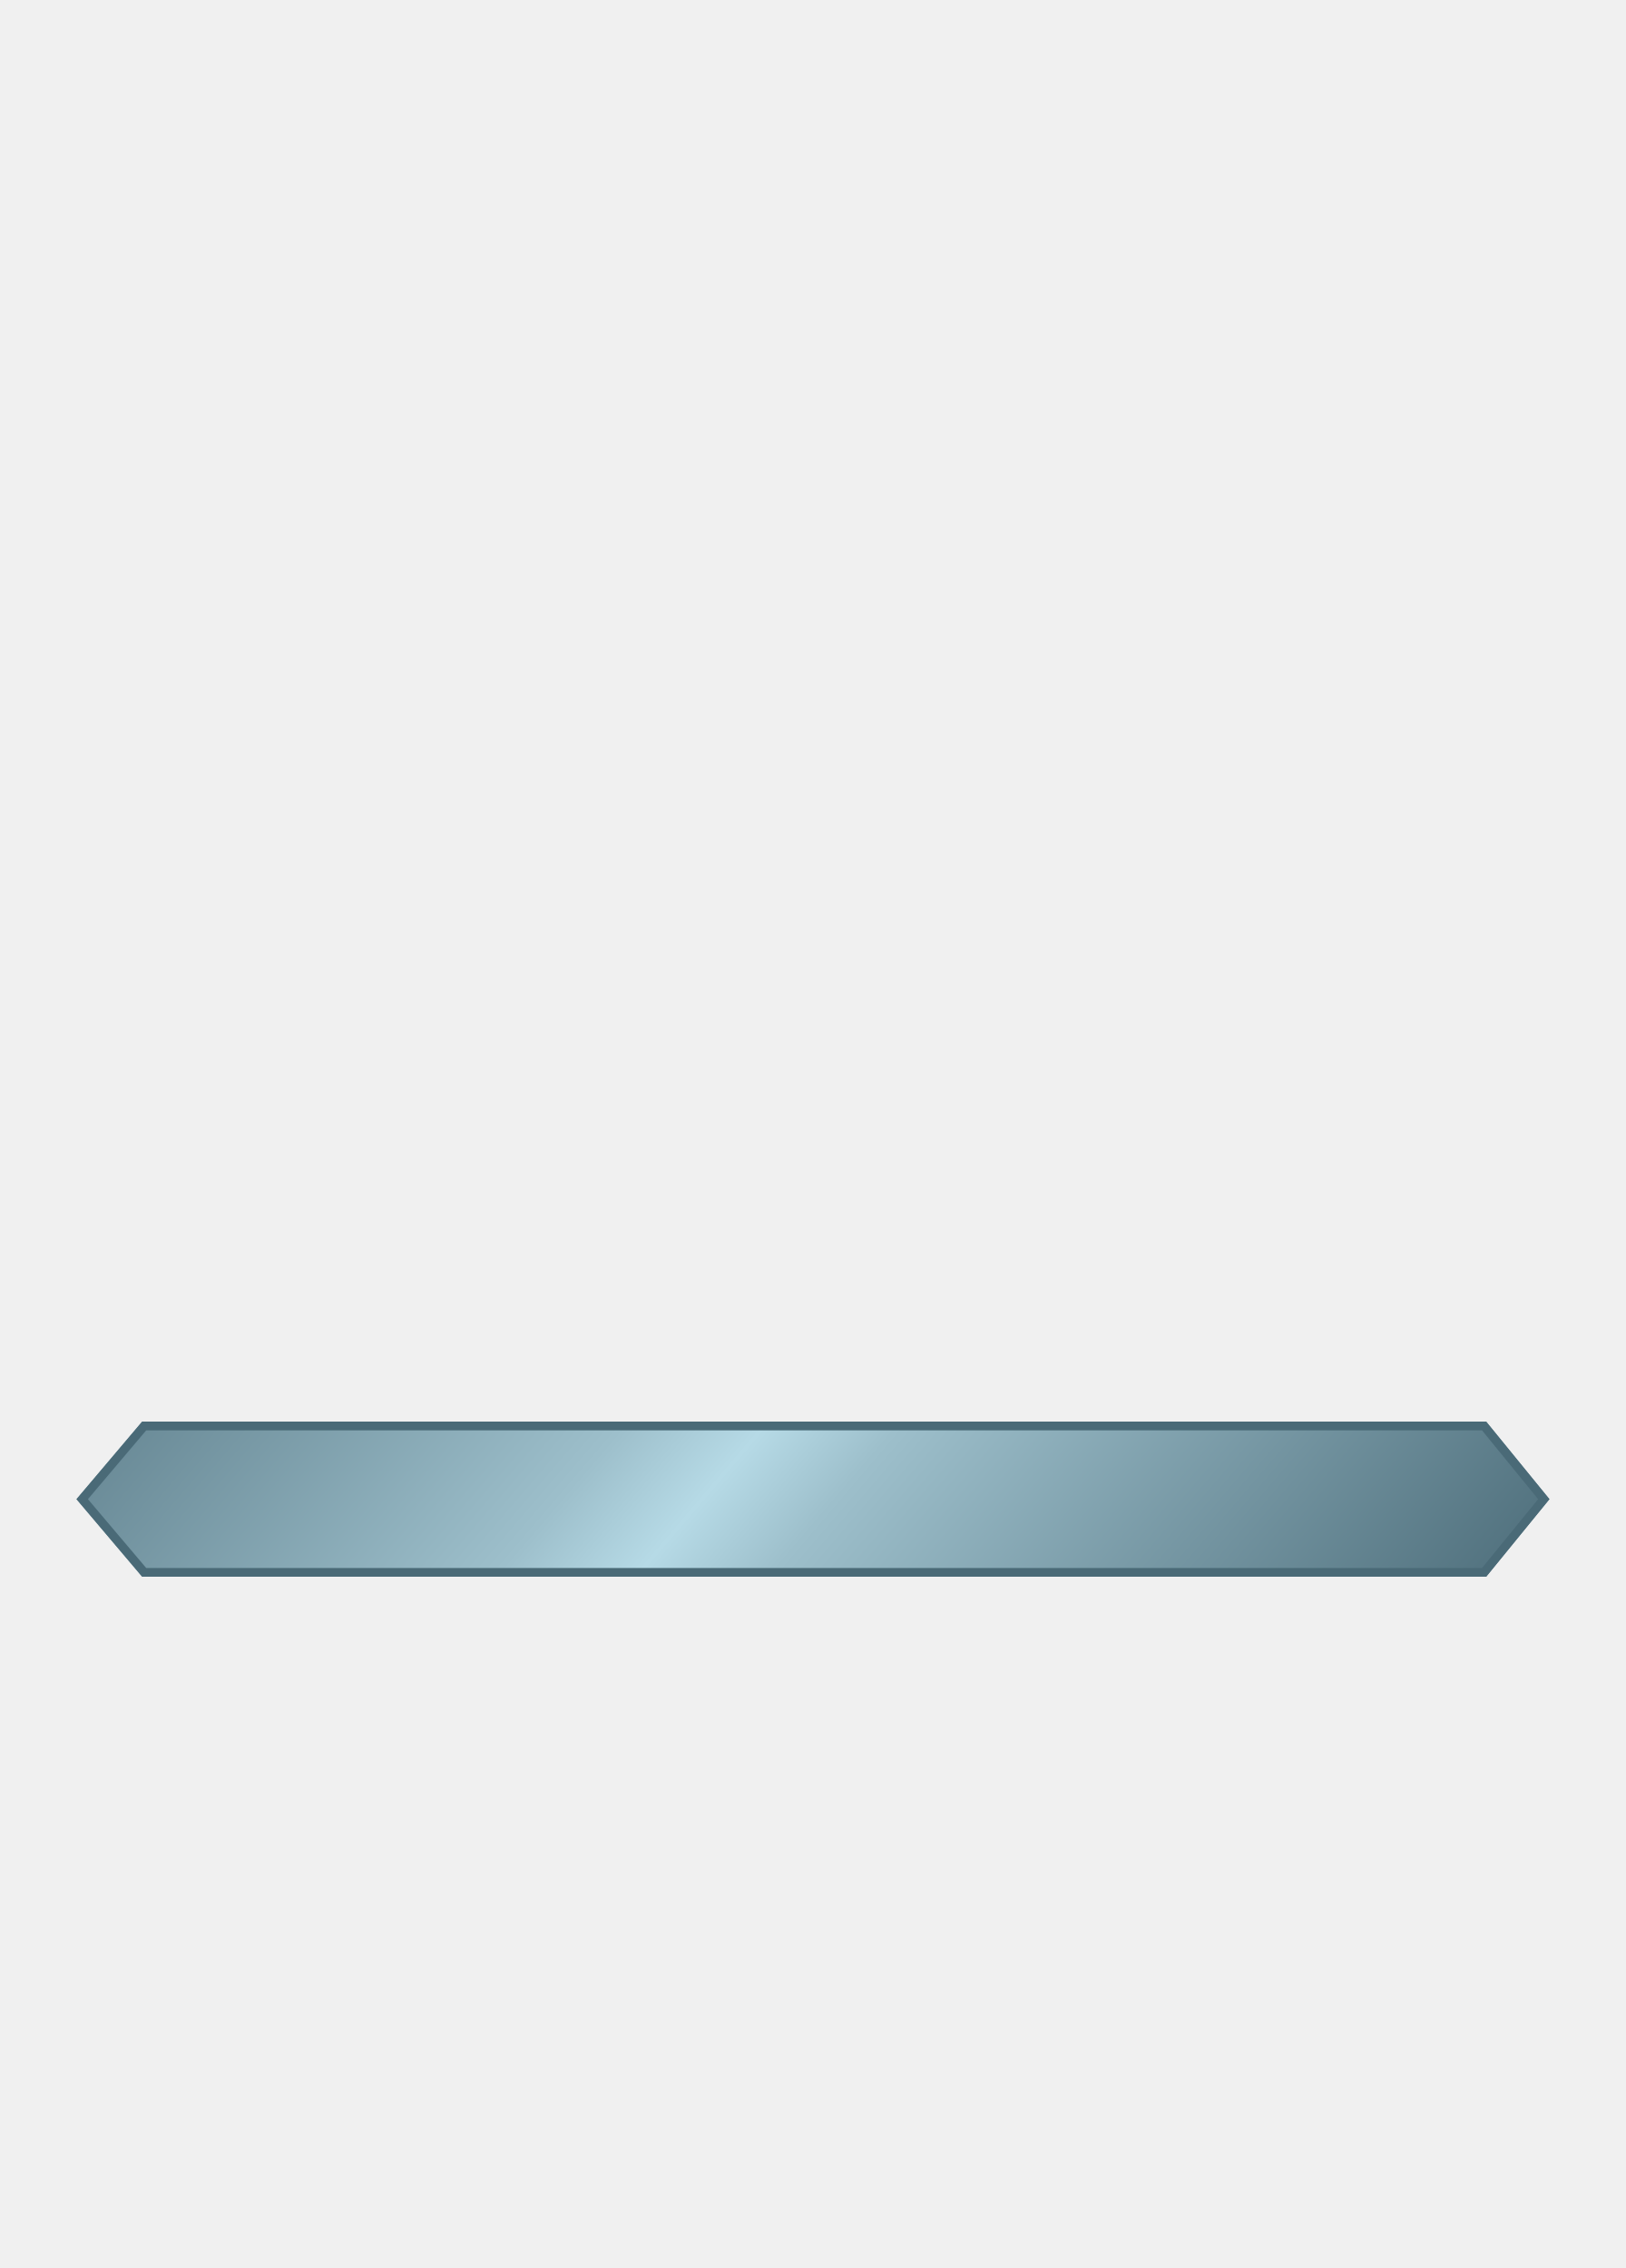
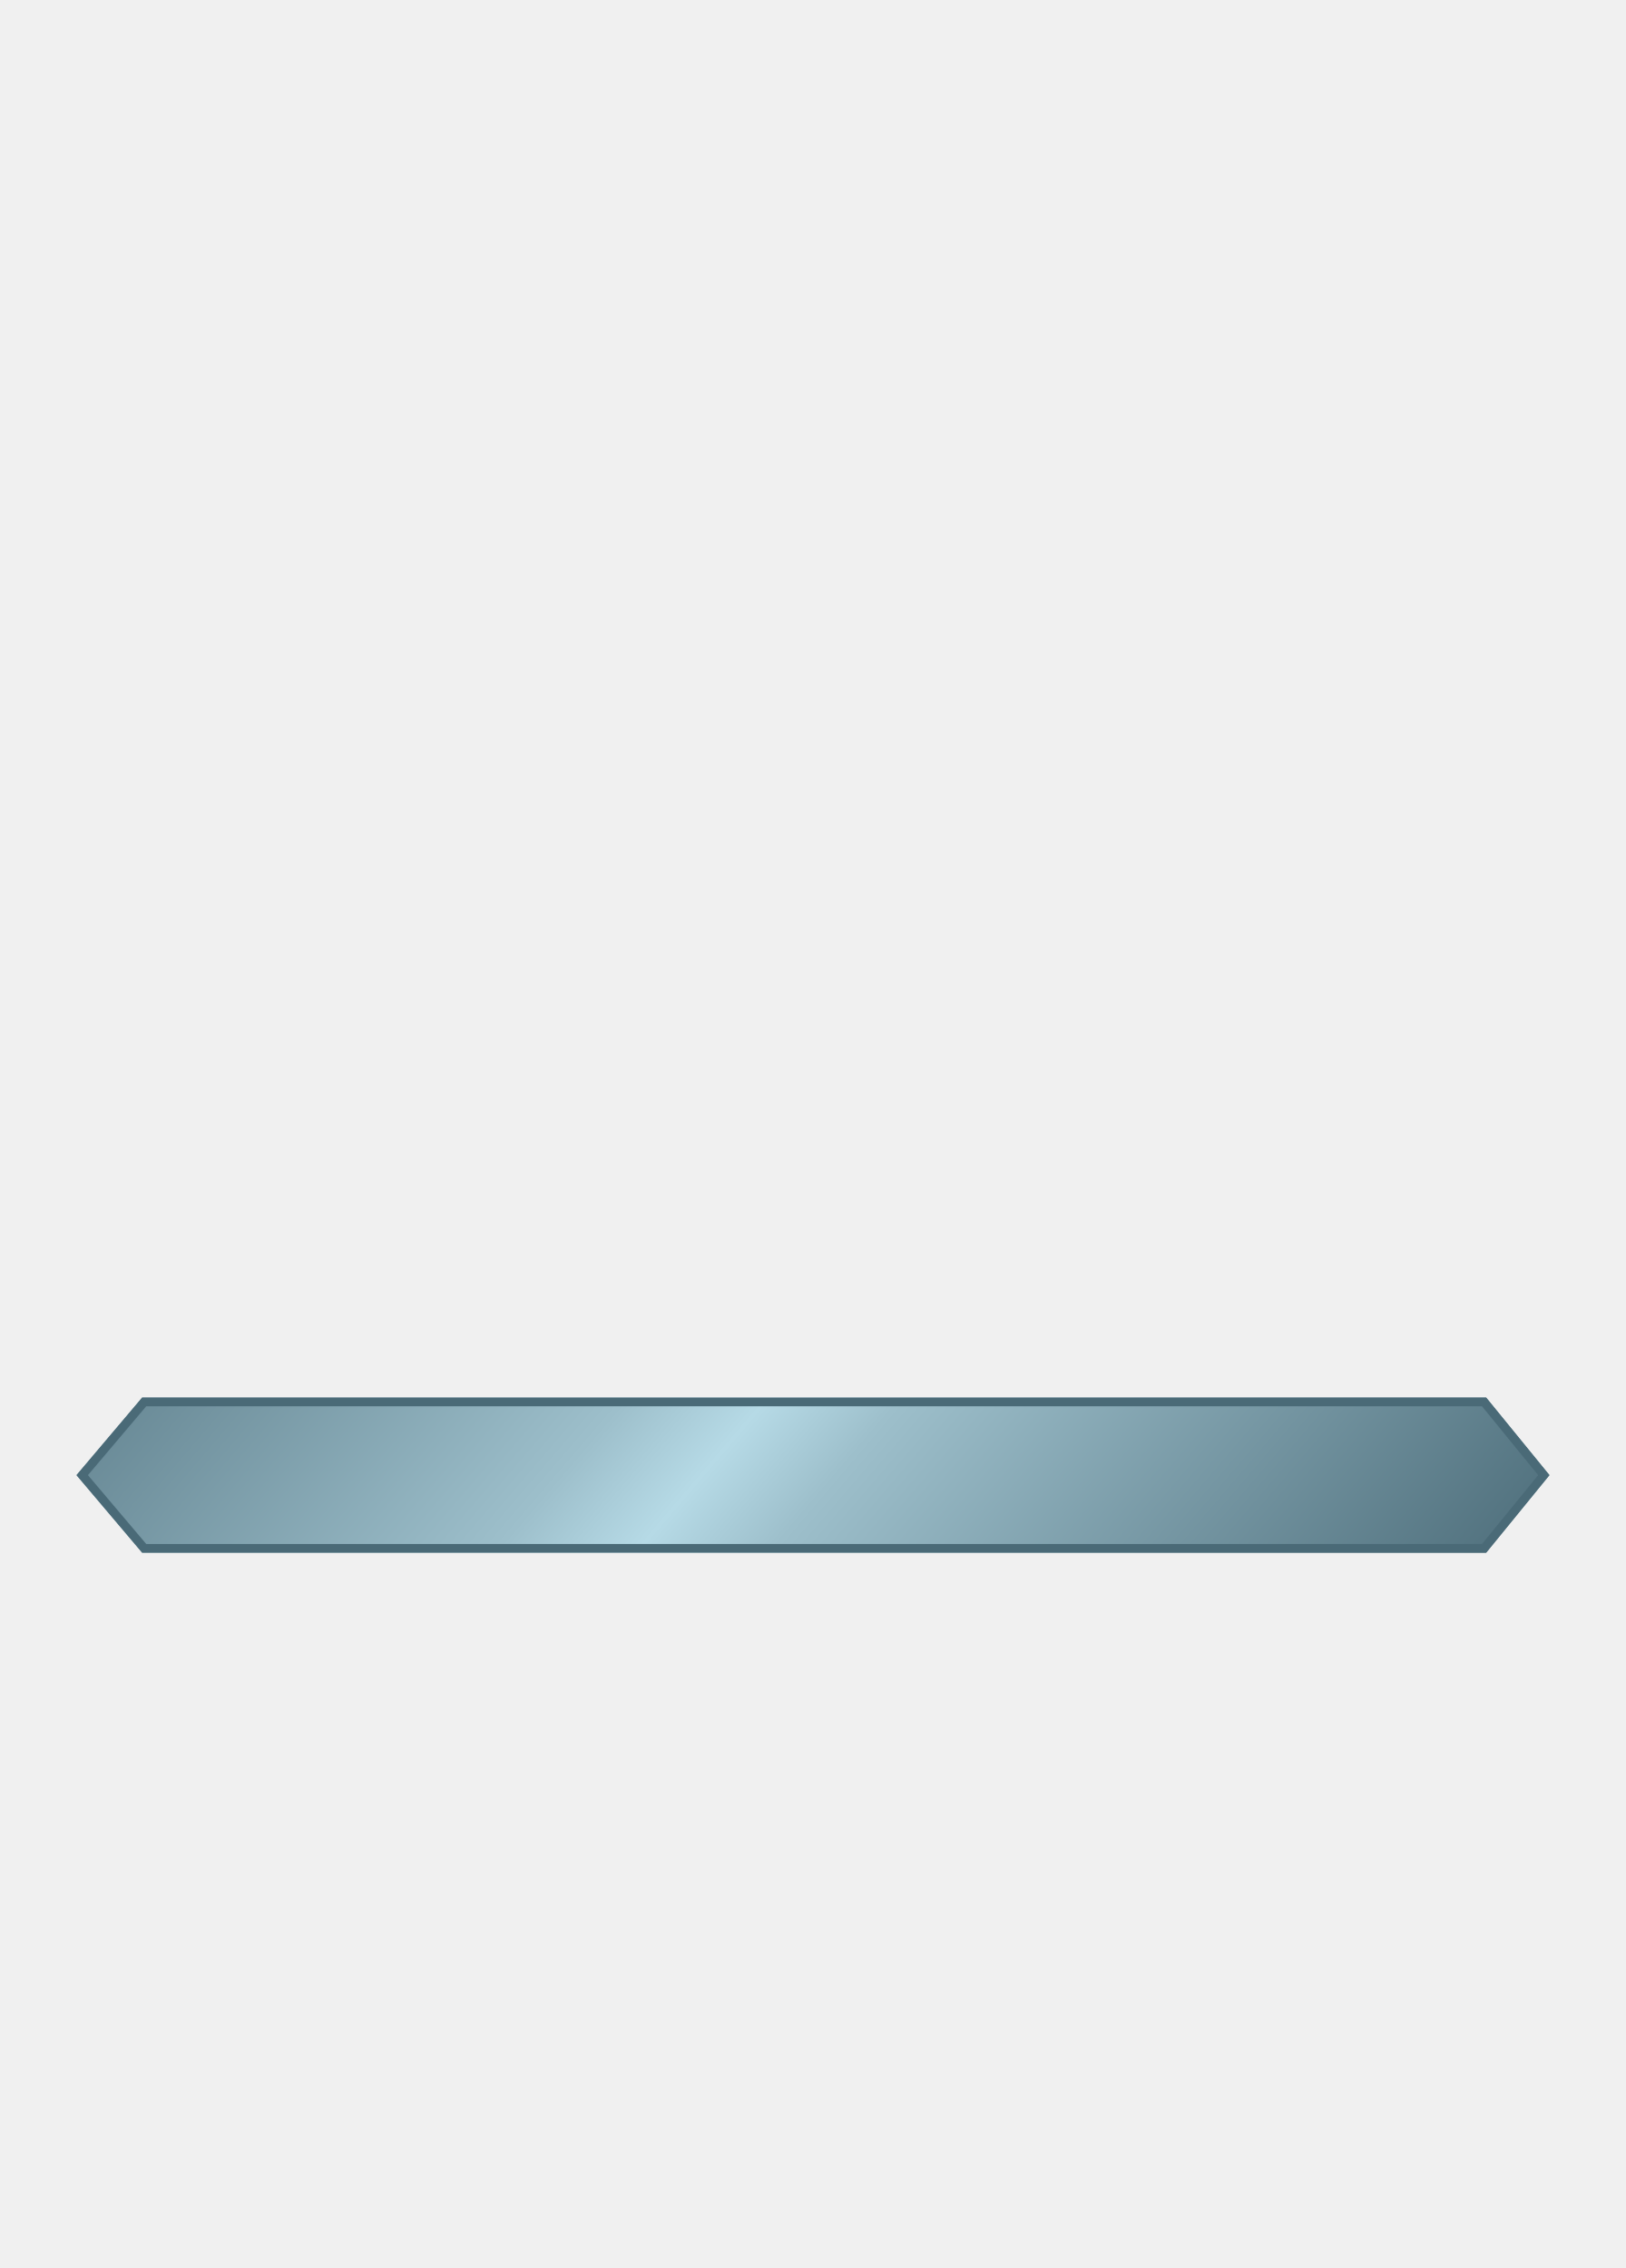
<svg xmlns="http://www.w3.org/2000/svg" viewBox="0 0 744 1038" width="744" height="1038">
  <defs>
-     <linearGradient id="10265626248171096198" x1="606.843" y1="746.511" x2="107.077" y2="320.247" gradientTransform="matrix(0.00148368,0,0,0.01408451,-0.1053412,-7.035211)">
+     <linearGradient id="11620656570470742372" x1="606.843" y1="746.511" x2="107.077" y2="320.247" gradientTransform="matrix(0.00148368,0,0,0.01408451,-0.1053412,-7.035211)">
      <stop stop-color="#4a6a77" />
      <stop offset="0.427" stop-color="#9dbfcb" />
      <stop offset="0.498" stop-color="#b6dae6" />
      <stop offset="0.573" stop-color="#9dbfcb" />
      <stop offset="1" stop-color="#4a6a77" />
    </linearGradient>
-     <clipPath id="alignment-15320809921278625543">
+     <clipPath id="alignment-13813963552345907994">
      <path d="M71,535 C71,535 101.05,499.5 101.05,499.5 L716.05,499.5 C716.05,499.5 745,535 745,535 C745,535 716.05,570.5 716.05,570.5 L101.05,570.5 C101.05,570.5 71,535 71,535 Z" fill="#000000" />
    </clipPath>
-     <mask id="mask-17637533748728075166" mask-type="alpha">
+     <mask id="mask-41648716001646815" mask-type="alpha">
      <g transform="matrix(1,0,0,1,0,187.1287)">
-         <g transform="matrix(1,0,0,1,-36,-36)">
-           <path d="M71,535 C71,535 101.05,499.5 101.05,499.5 L716.05,499.5 C716.05,499.5 745,535 745,535 C745,535 716.05,570.5 716.05,570.5 L101.05,570.5 C101.05,570.5 71,535 71,535 Z" fill="url('#10265626248171096198')" />
-           <path d="M71,535 C71,535 101.05,499.5 101.05,499.5 L716.05,499.5 C716.05,499.5 745,535 745,535 C745,535 716.05,570.5 716.05,570.5 L101.05,570.5 C101.05,570.5 71,535 71,535 Z" clip-path="url(#alignment-15320809921278625543)" fill="none" stroke="#4a6a77" stroke-width="8" />
+         <g transform="matrix(1,0,0,1,-36,-47)">
+           <path d="M71,535 C71,535 101.05,499.5 101.05,499.5 L716.05,499.5 C716.05,499.5 745,535 745,535 C745,535 716.05,570.5 716.05,570.5 L101.05,570.5 C101.05,570.5 71,535 71,535 Z" fill="url('#11620656570470742372')" />
+           <path d="M71,535 C71,535 101.05,499.5 101.05,499.5 L716.05,499.5 C716.05,499.5 745,535 745,535 C745,535 716.05,570.5 716.05,570.5 L101.05,570.5 C101.05,570.5 71,535 71,535 Z" clip-path="url(#alignment-13813963552345907994)" fill="none" stroke="#4a6a77" stroke-width="8" />
        </g>
      </g>
    </mask>
-     <linearGradient id="13332192680914278388" x1="606.843" y1="746.511" x2="107.077" y2="320.247" gradientTransform="matrix(0.00148368,0,0,0.01408451,-0.1053412,-7.035211)">
+     <linearGradient id="5067667864860453781" x1="606.843" y1="746.511" x2="107.077" y2="320.247" gradientTransform="matrix(0.00148368,0,0,0.01408451,-0.1053412,-7.035211)">
      <stop stop-color="#4a6a77" />
      <stop offset="0.427" stop-color="#9dbfcb" />
      <stop offset="0.498" stop-color="#b6dae6" />
      <stop offset="0.573" stop-color="#9dbfcb" />
      <stop offset="1" stop-color="#4a6a77" />
    </linearGradient>
-     <clipPath id="alignment-10200733901249258017">
+     <clipPath id="alignment-6205994034822914508">
      <path d="M71,535 C71,535 101.05,499.5 101.05,499.5 L716.05,499.5 C716.05,499.5 745,535 745,535 C745,535 716.05,570.5 716.05,570.5 L101.05,570.5 C101.05,570.5 71,535 71,535 Z" fill="#000000" />
    </clipPath>
  </defs>
  <g>
    <rect fill="#ffffff" fill-opacity="0" x="0" y="0" width="744" height="1038" />
    <g>
      <g>
        <g transform="matrix(1,0,0,1,0,187.1287)">
-           <g transform="matrix(1,0,0,1,-36,-36)">
-             <path d="M71,535 C71,535 101.05,499.5 101.05,499.5 L716.05,499.5 C716.05,499.5 745,535 745,535 C745,535 716.05,570.5 716.05,570.5 L101.05,570.5 C101.05,570.5 71,535 71,535 Z" fill="url('#13332192680914278388')" />
-             <path d="M71,535 C71,535 101.05,499.5 101.05,499.5 L716.05,499.5 C716.05,499.5 745,535 745,535 C745,535 716.05,570.5 716.05,570.5 L101.05,570.5 C101.05,570.5 71,535 71,535 Z" clip-path="url(#alignment-10200733901249258017)" fill="none" stroke="#4a6a77" stroke-width="8" />
+           <g transform="matrix(1,0,0,1,-36,-47)">
+             <path d="M71,535 C71,535 101.05,499.5 101.05,499.5 L716.05,499.5 C716.05,499.5 745,535 745,535 C745,535 716.05,570.5 716.05,570.5 L101.05,570.5 C101.05,570.5 71,535 71,535 Z" fill="url('#5067667864860453781')" />
+             <path d="M71,535 C71,535 101.05,499.5 101.05,499.5 L716.05,499.5 C716.05,499.5 745,535 745,535 C745,535 716.05,570.5 716.05,570.5 L101.05,570.5 C101.05,570.5 71,535 71,535 Z" clip-path="url(#alignment-6205994034822914508)" fill="none" stroke="#4a6a77" stroke-width="8" />
          </g>
        </g>
      </g>
-       <g mask="url(#mask-17637533748728075166)" />
+       <g mask="url(#mask-41648716001646815)" />
      <g>
        <polyline points="10000000,10000000 -10000000,10000000 -10000000,-10000000 10000000,-10000000" fill="#000000" fill-opacity="0" />
      </g>
    </g>
  </g>
</svg>
